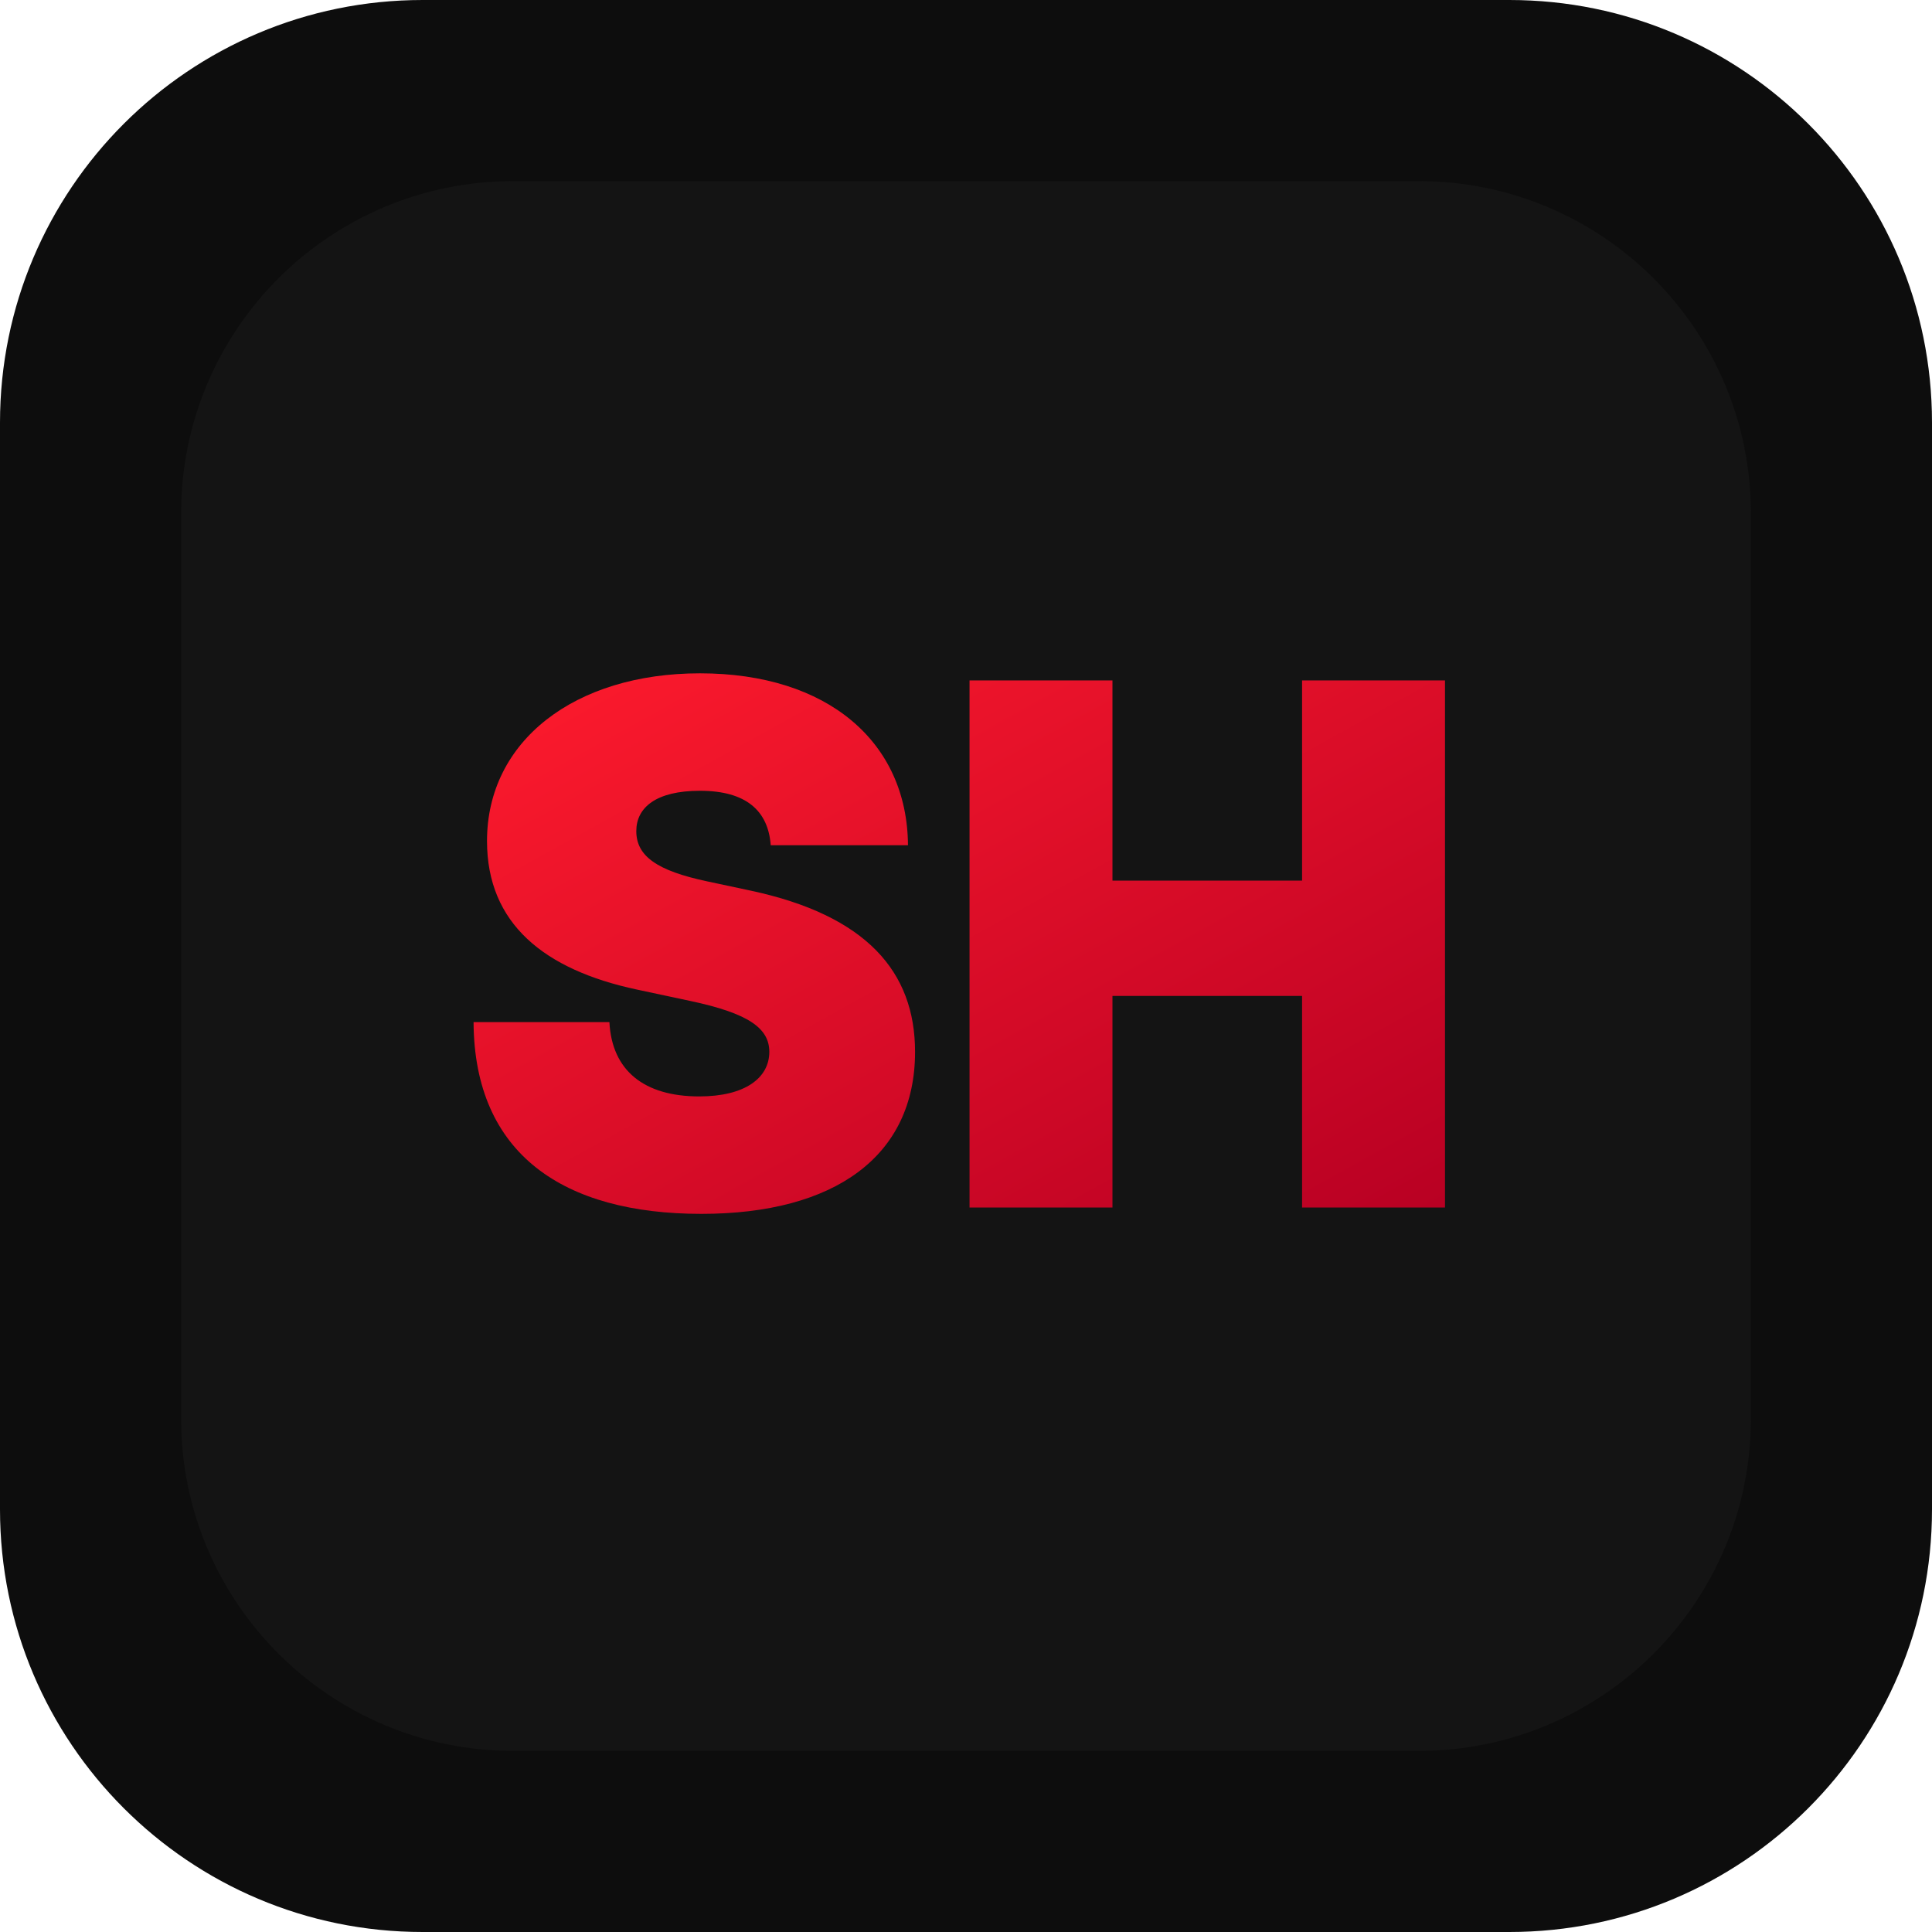
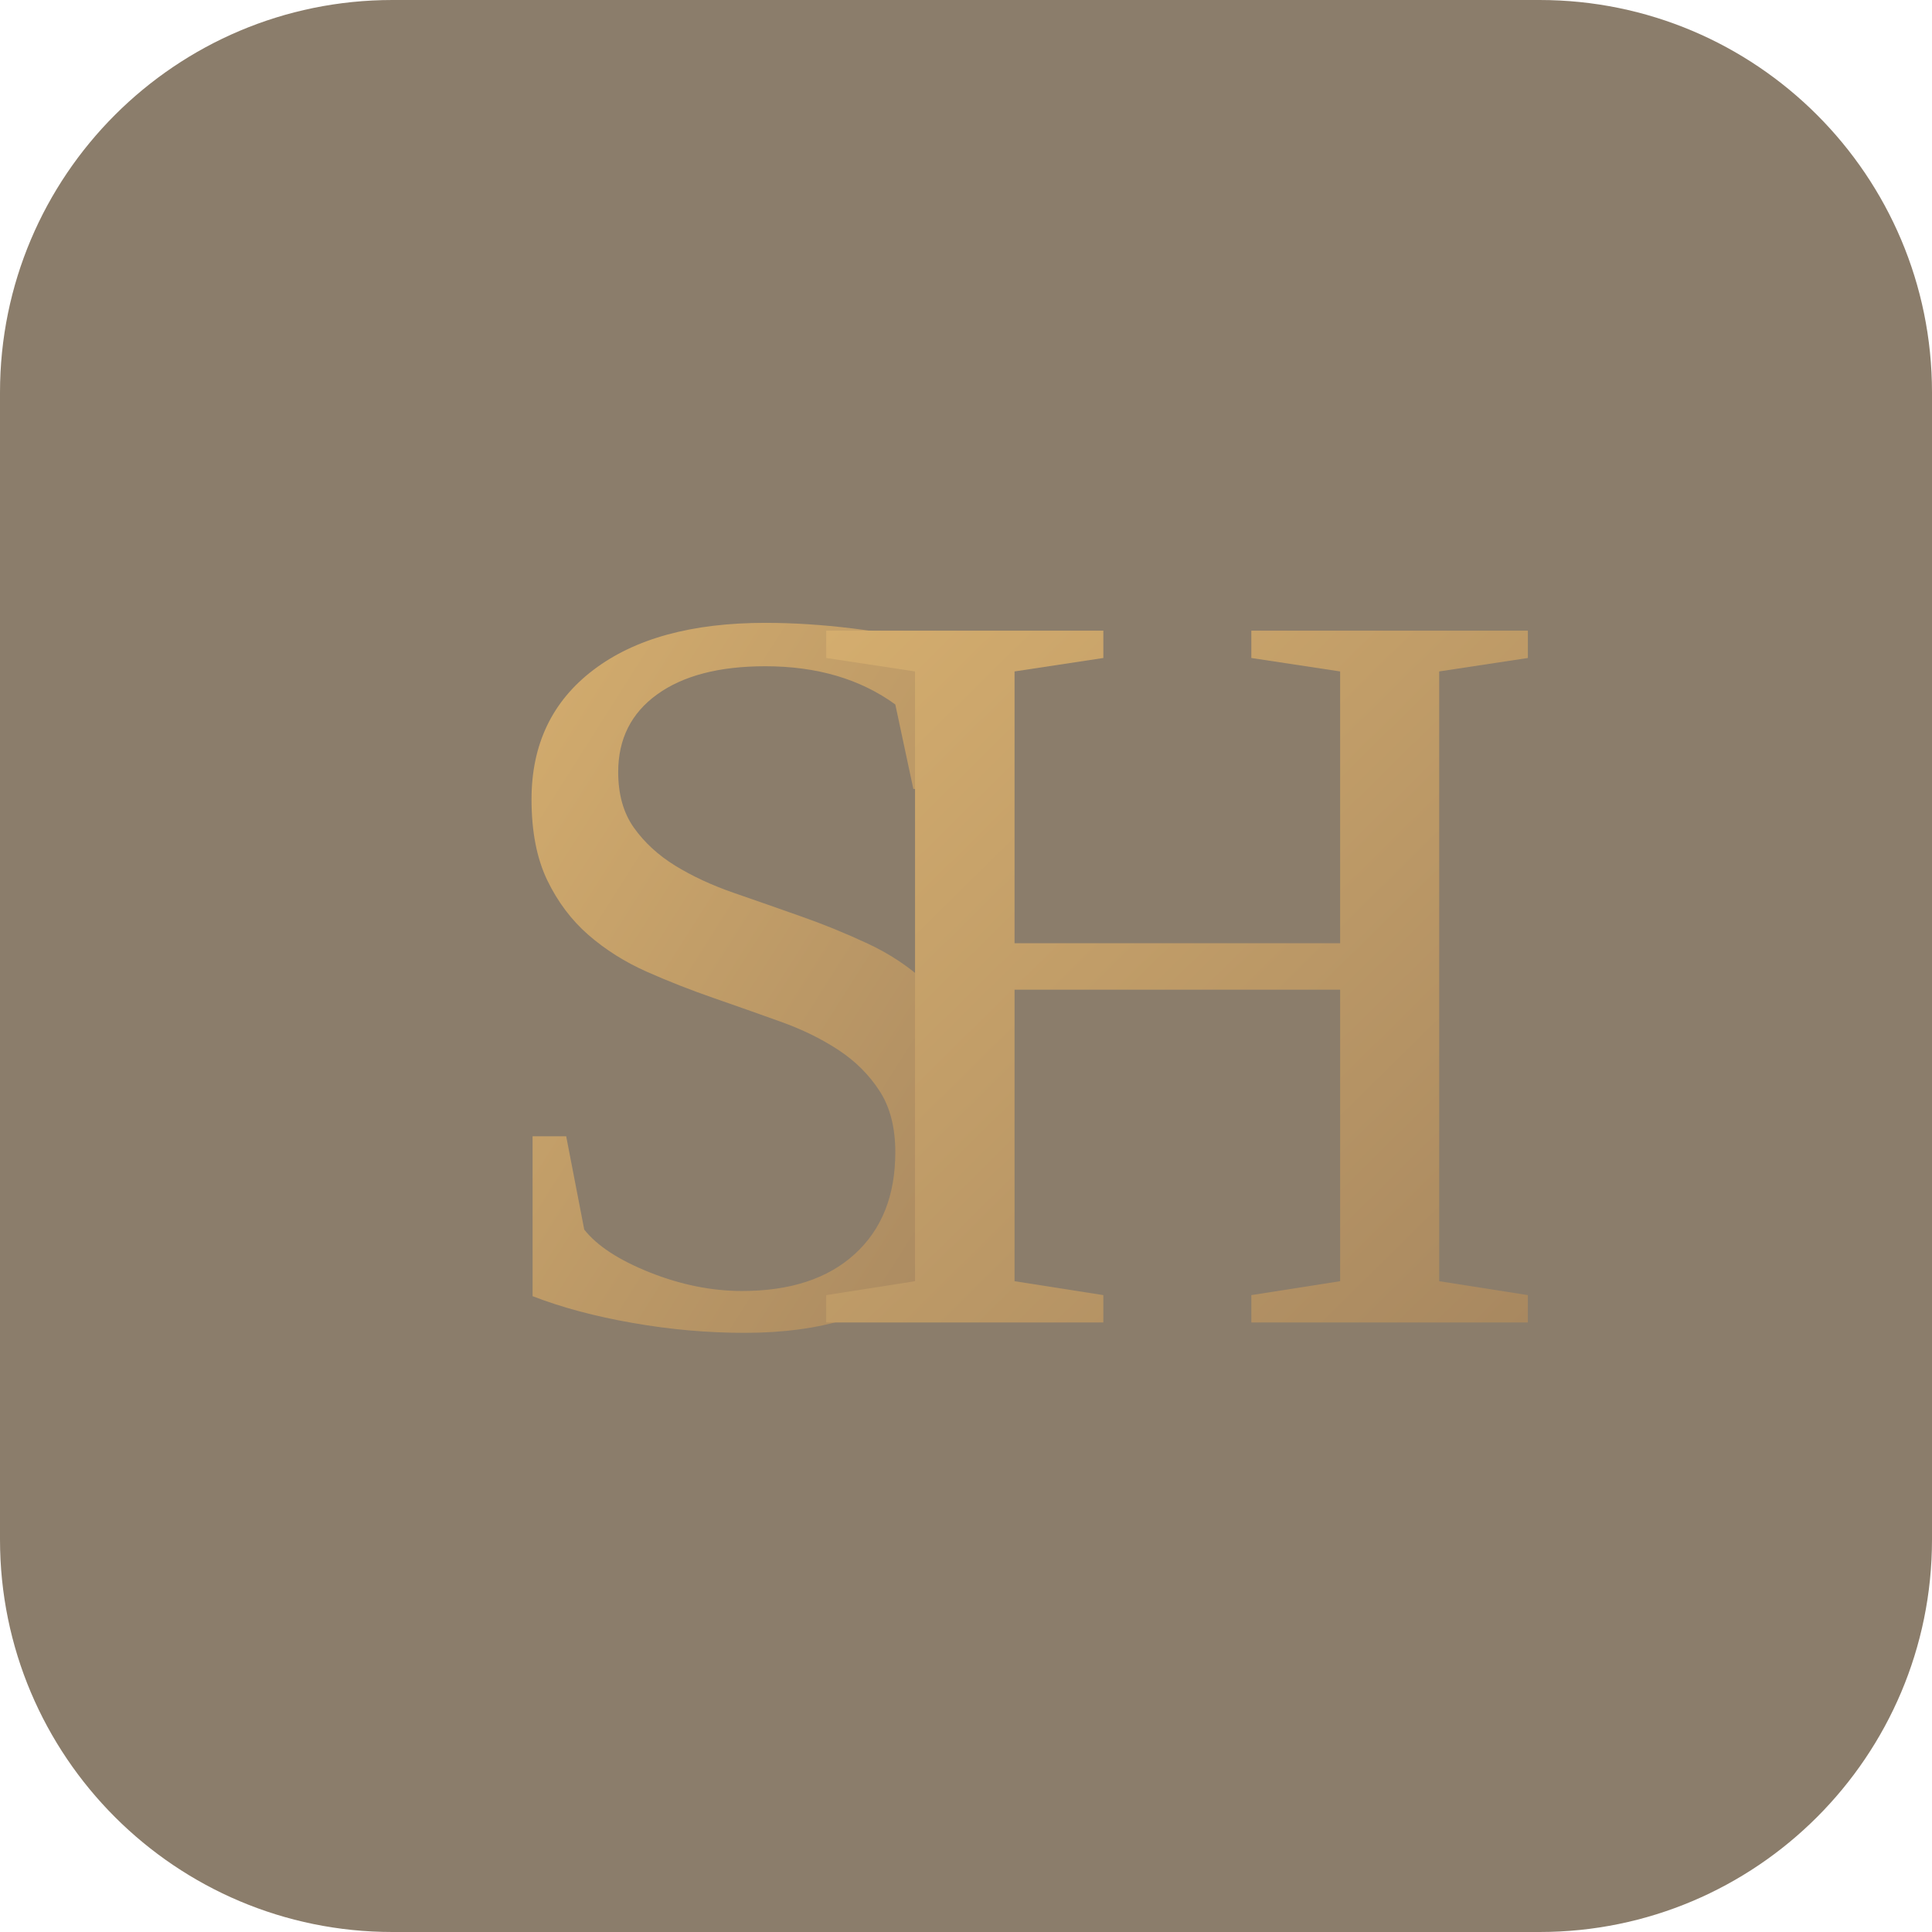
- <svg xmlns="http://www.w3.org/2000/svg" viewBox="0 0 256 256" role="img" aria-label="S and H initials logo">
+ <svg xmlns="http://www.w3.org/2000/svg" viewBox="0 0 256 256" role="img" aria-label="S and H monogram">
  <defs>
-     <linearGradient id="red" x1="0" x2="1" y1="0" y2="1">
-       <stop offset="0%" stop-color="#ff1b2d" />
-       <stop offset="100%" stop-color="#b80023" />
+     <linearGradient id="goldMark" x1="0" y1="0" x2="1" y2="1">
+       <stop offset="0%" stop-color="#d4ad6e" />
+       <stop offset="100%" stop-color="#a88860" />
    </linearGradient>
  </defs>
-   <rect width="256" height="256" rx="56" fill="#0d0d0d" />
-   <rect x="24" y="24" width="208" height="208" rx="44" fill="#141414" />
-   <text x="128" y="160" text-anchor="middle" font-family="Inter, 'Helvetica Neue', Arial, sans-serif" font-size="96" font-weight="900" fill="url(#red)">SH</text>
+   <rect width="256" height="256" rx="52" fill="#8b7d6b" />
+   <g transform="translate(128, 128)" text-anchor="middle" dominant-baseline="central">
+     <text x="-28" y="0" font-family="Didot, 'Times New Roman', serif" font-size="140" font-weight="300" fill="url(#goldMark)" letter-spacing="4">S</text>
+     <text x="28" y="0" font-family="Didot, 'Times New Roman', serif" font-size="140" font-weight="300" fill="url(#goldMark)" letter-spacing="4">H</text>
+   </g>
</svg>
